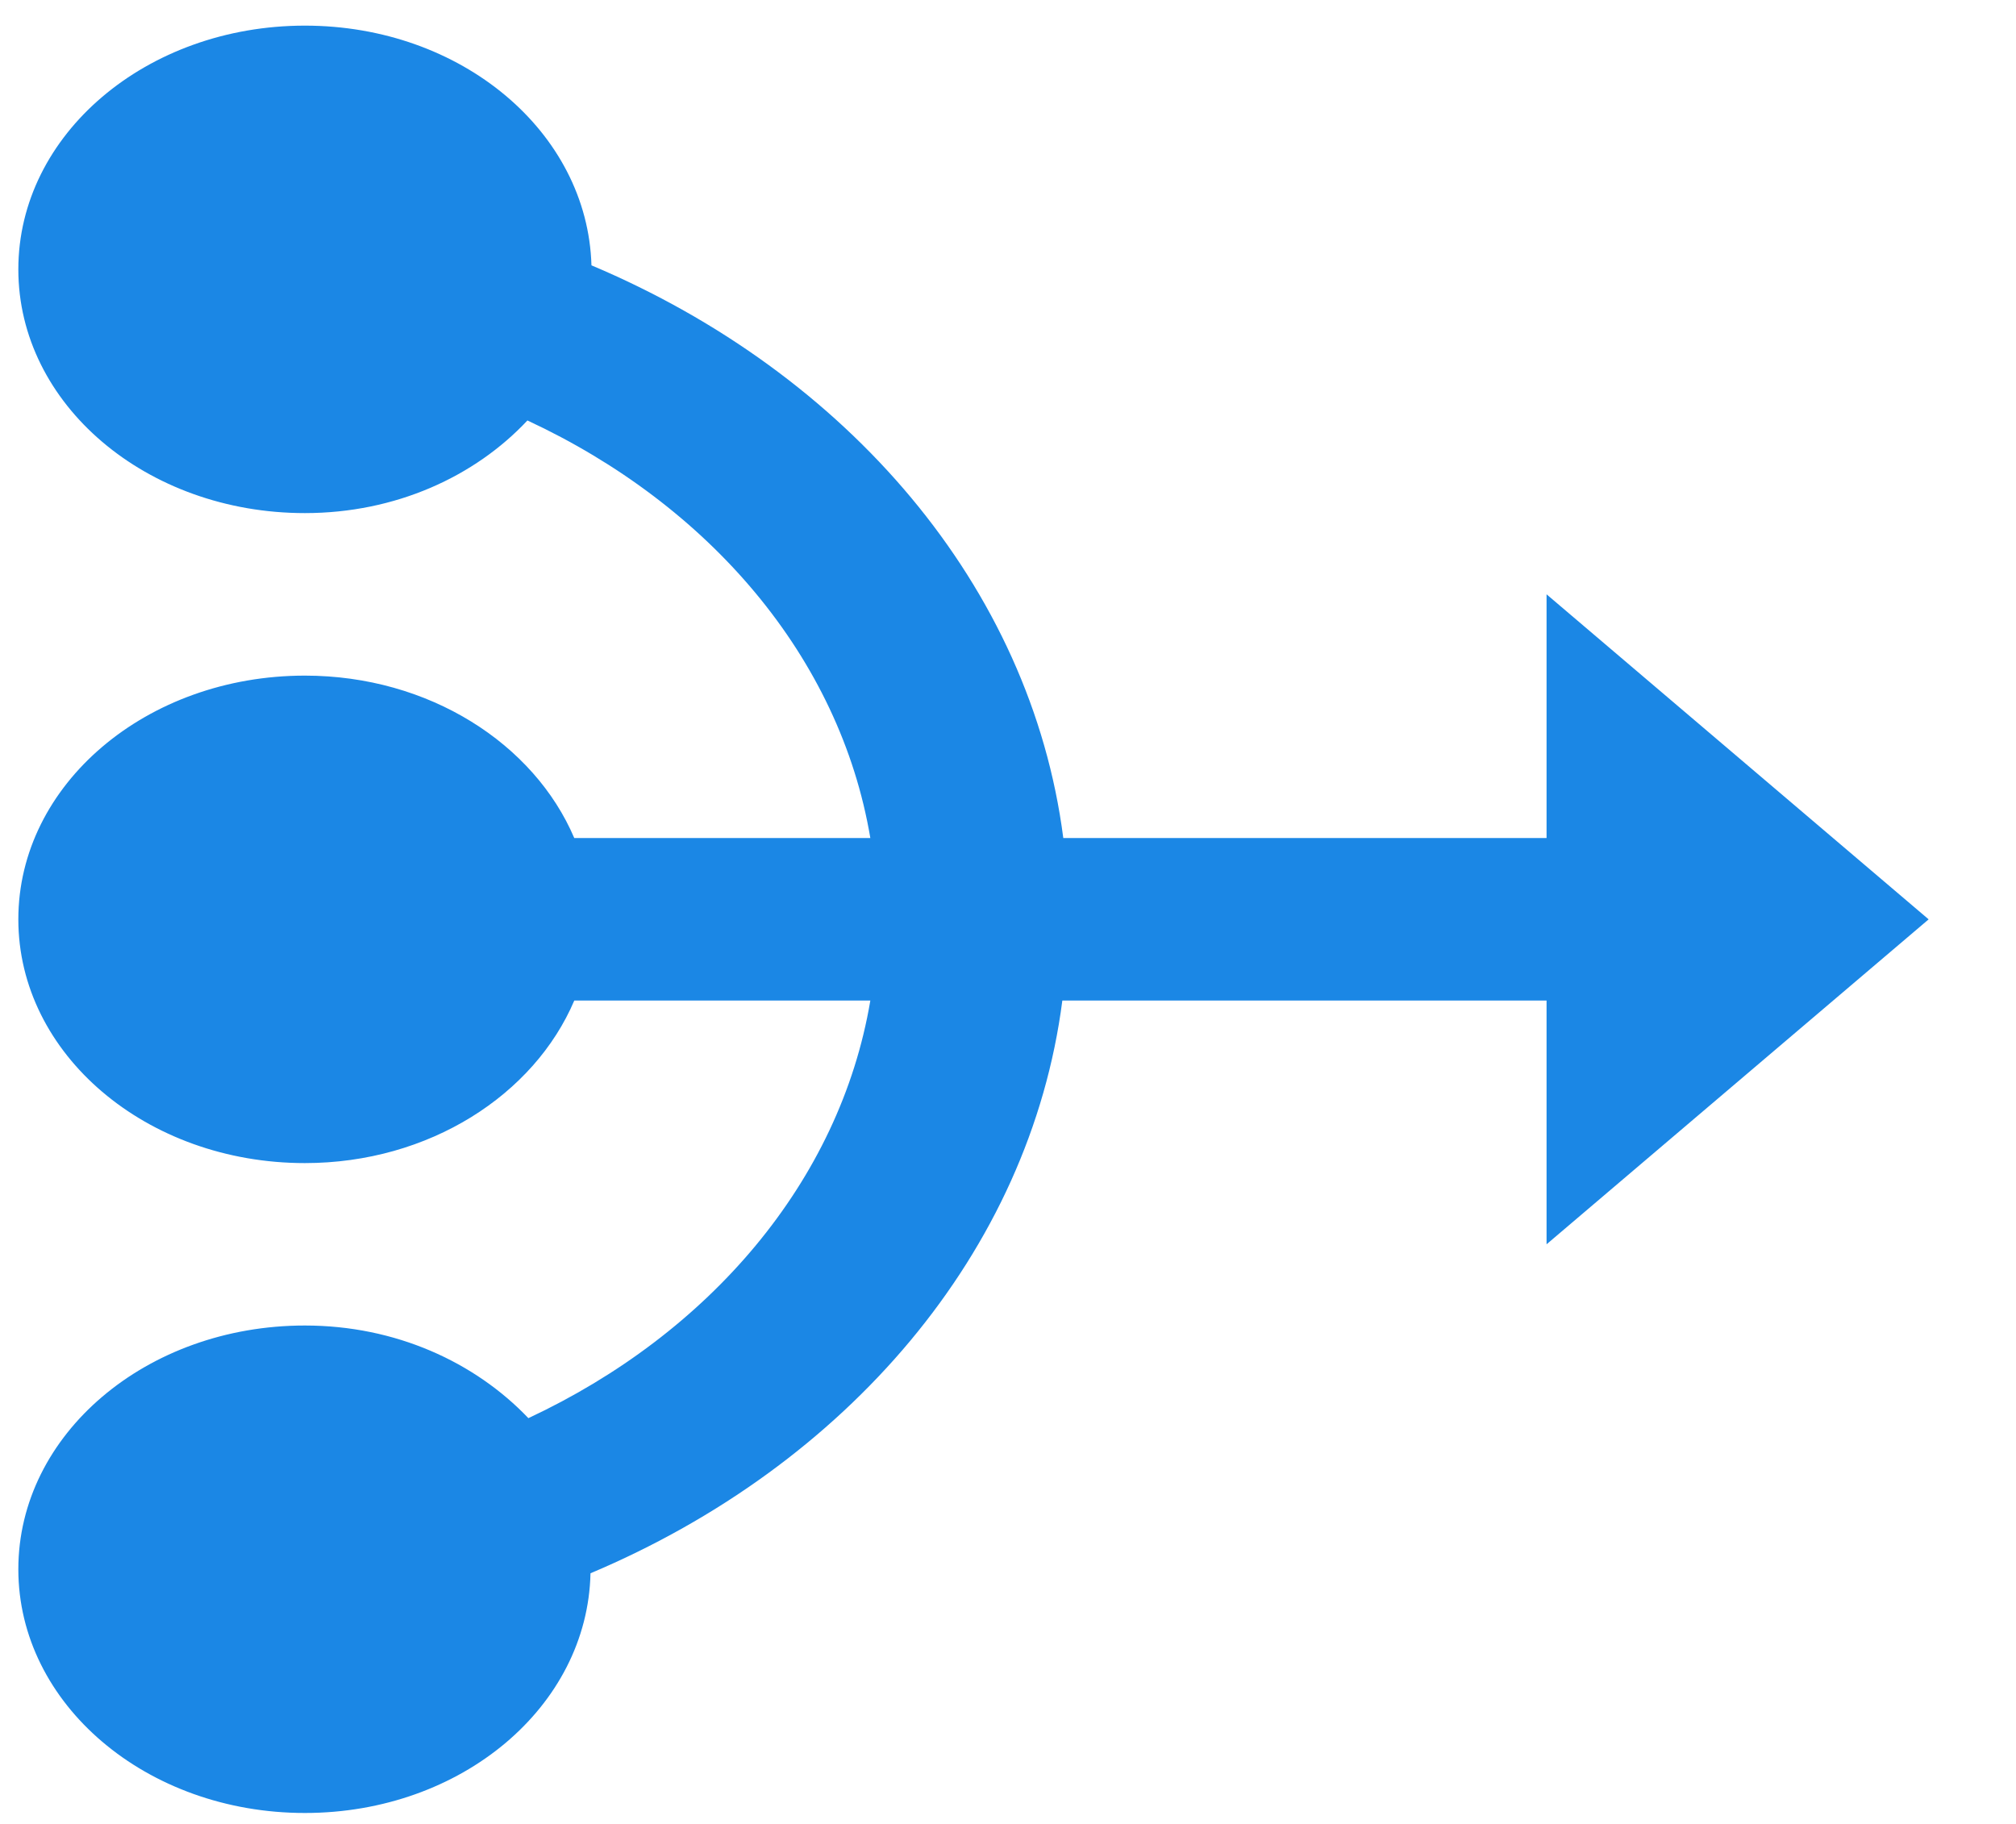
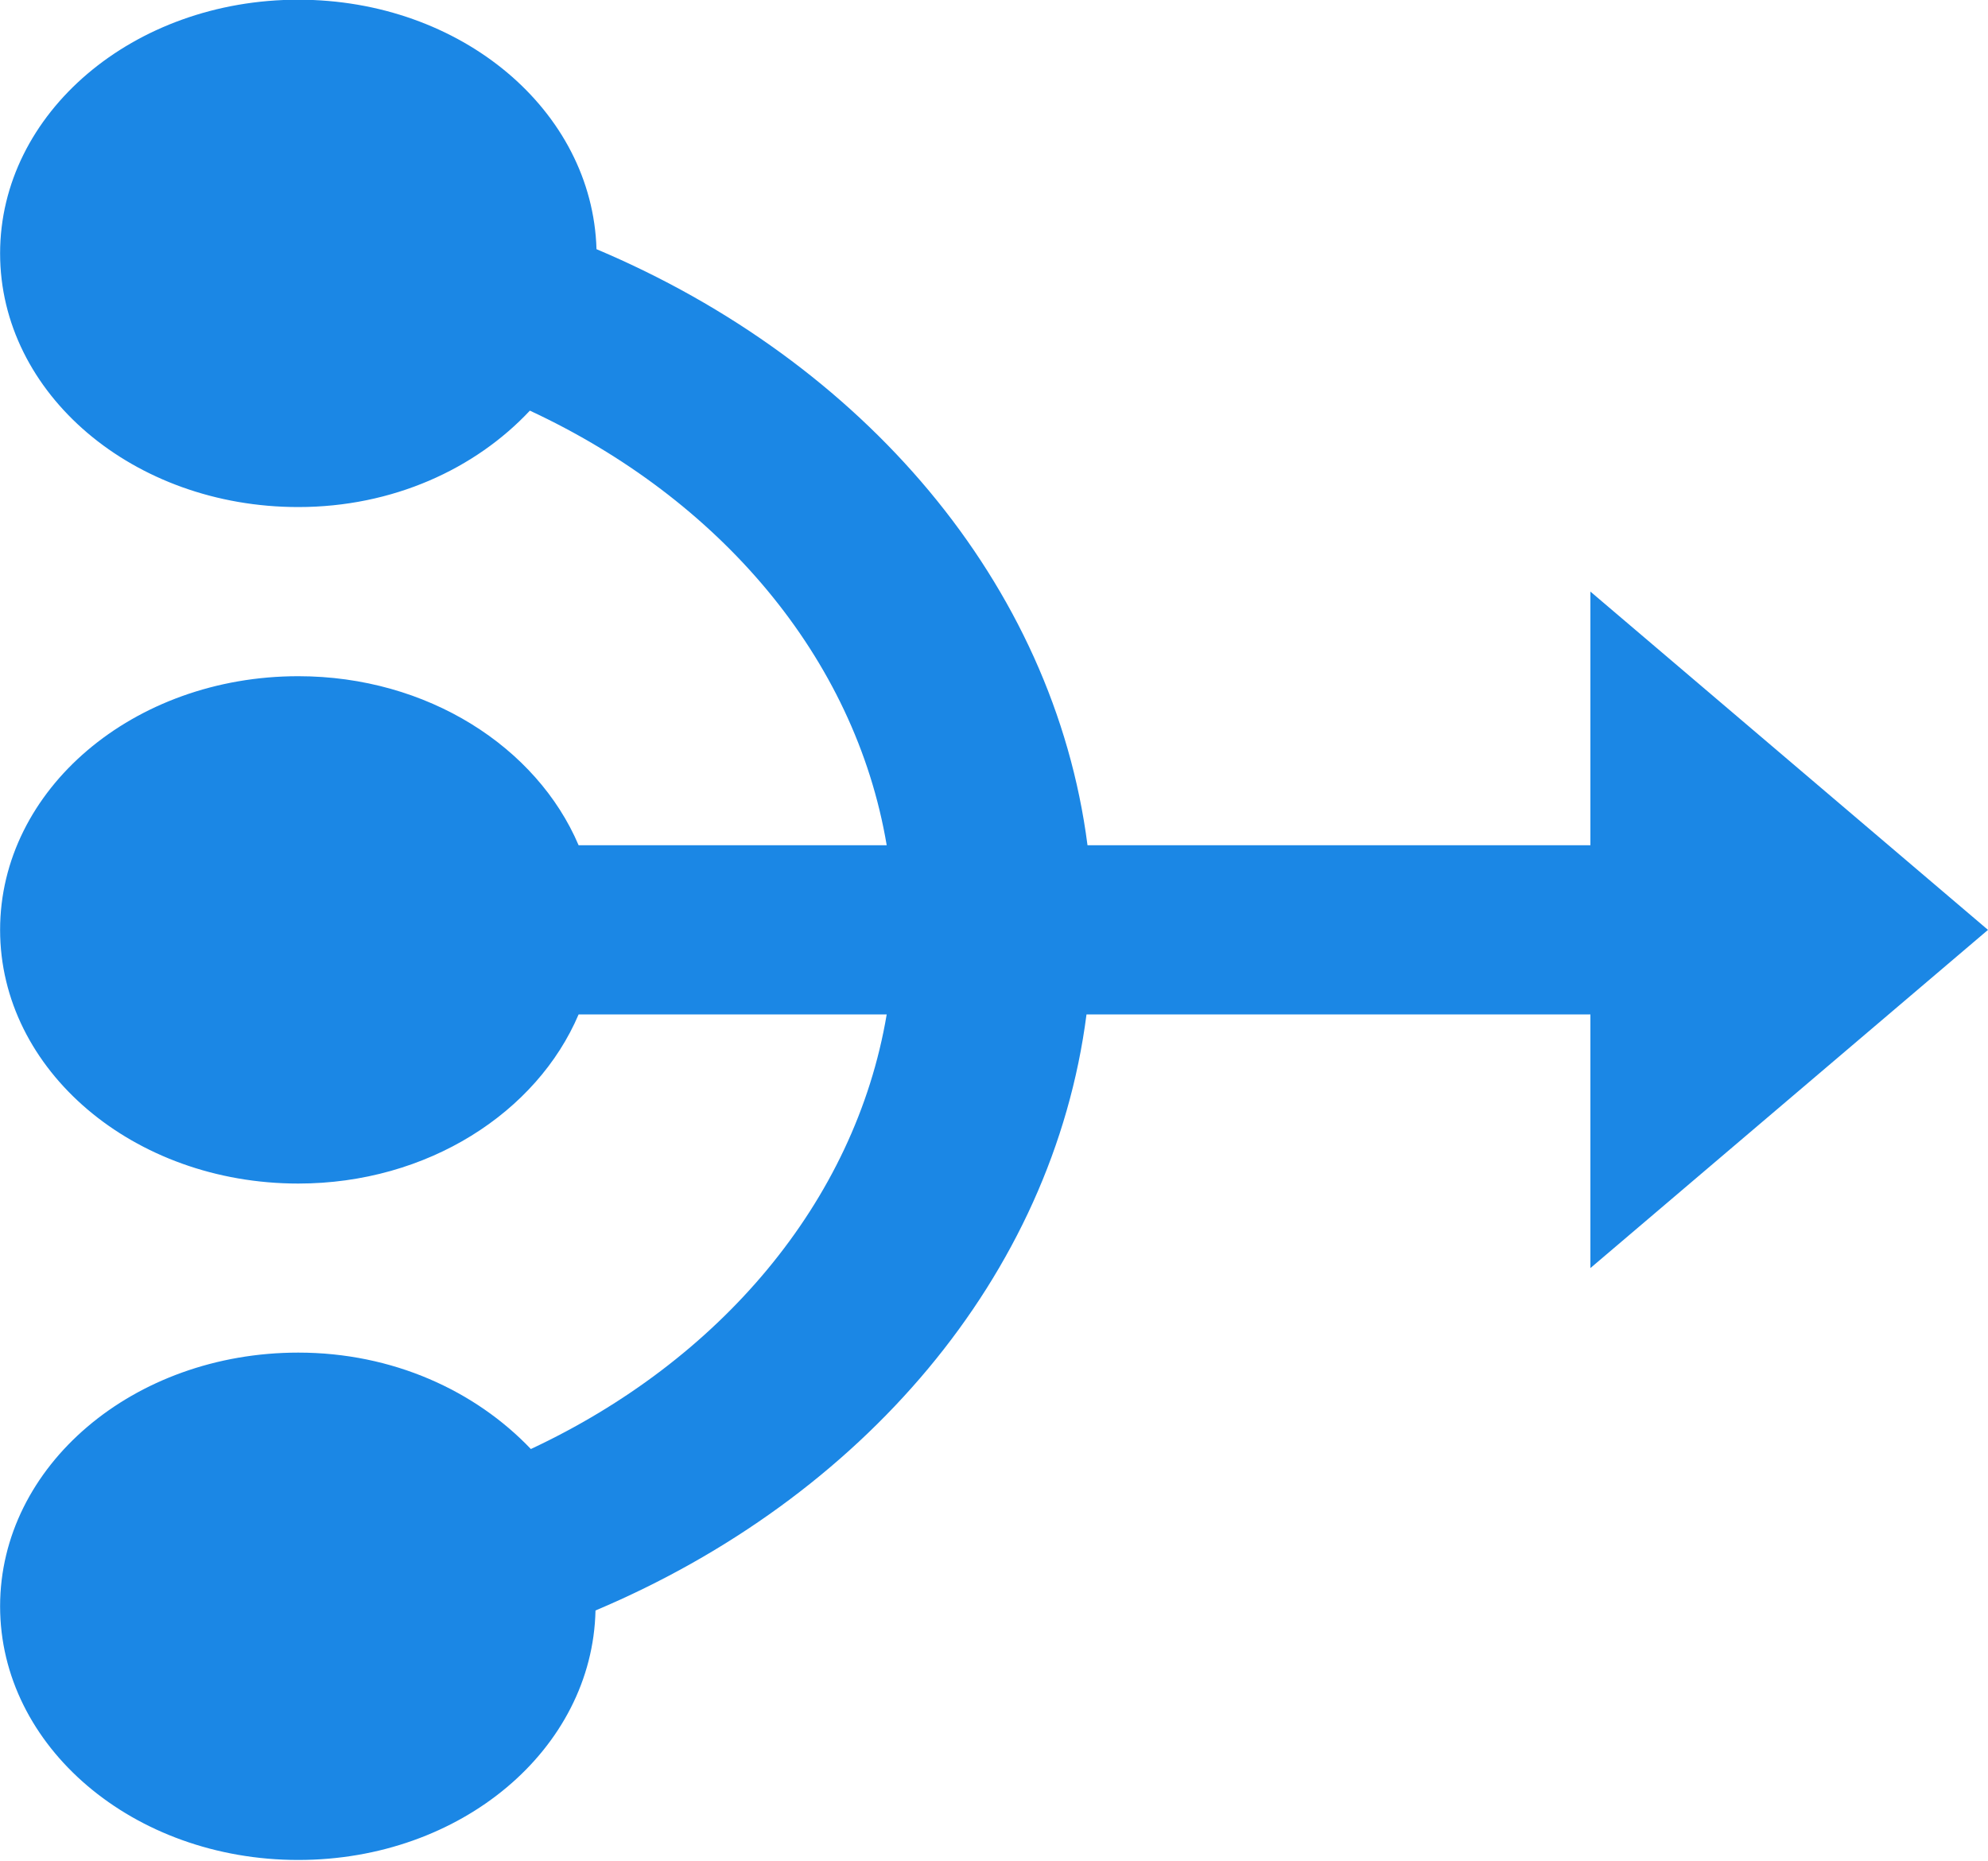
- <svg xmlns="http://www.w3.org/2000/svg" width="21" height="19" viewBox="0 0 21 19" fill="none">
+ <svg xmlns="http://www.w3.org/2000/svg" width="19.9" height="18.62" viewBox="0.19 0.27 19.9 18.62" fill="none">
  <path d="M16.11 12.962L20.09 9.577L16.11 6.191V8.73H11.076C10.738 6.107 8.827 3.889 6.161 2.764C6.121 1.376 4.808 0.267 3.176 0.267C1.525 0.267 0.191 1.401 0.191 2.806C0.191 4.211 1.525 5.345 3.176 5.345C4.121 5.345 4.947 4.964 5.494 4.38C7.385 5.26 8.748 6.843 9.066 8.73H5.982C5.564 7.748 4.47 7.038 3.176 7.038C1.525 7.038 0.191 8.172 0.191 9.577C0.191 10.981 1.525 12.116 3.176 12.116C4.47 12.116 5.564 11.405 5.982 10.423H9.066C8.748 12.31 7.385 13.893 5.504 14.773C4.947 14.189 4.121 13.808 3.176 13.808C1.525 13.808 0.191 14.942 0.191 16.347C0.191 17.752 1.525 18.886 3.176 18.886C4.808 18.886 6.121 17.777 6.151 16.389C8.817 15.264 10.728 13.046 11.066 10.423H16.11V12.962Z" fill="#1B87E5" />
</svg>
